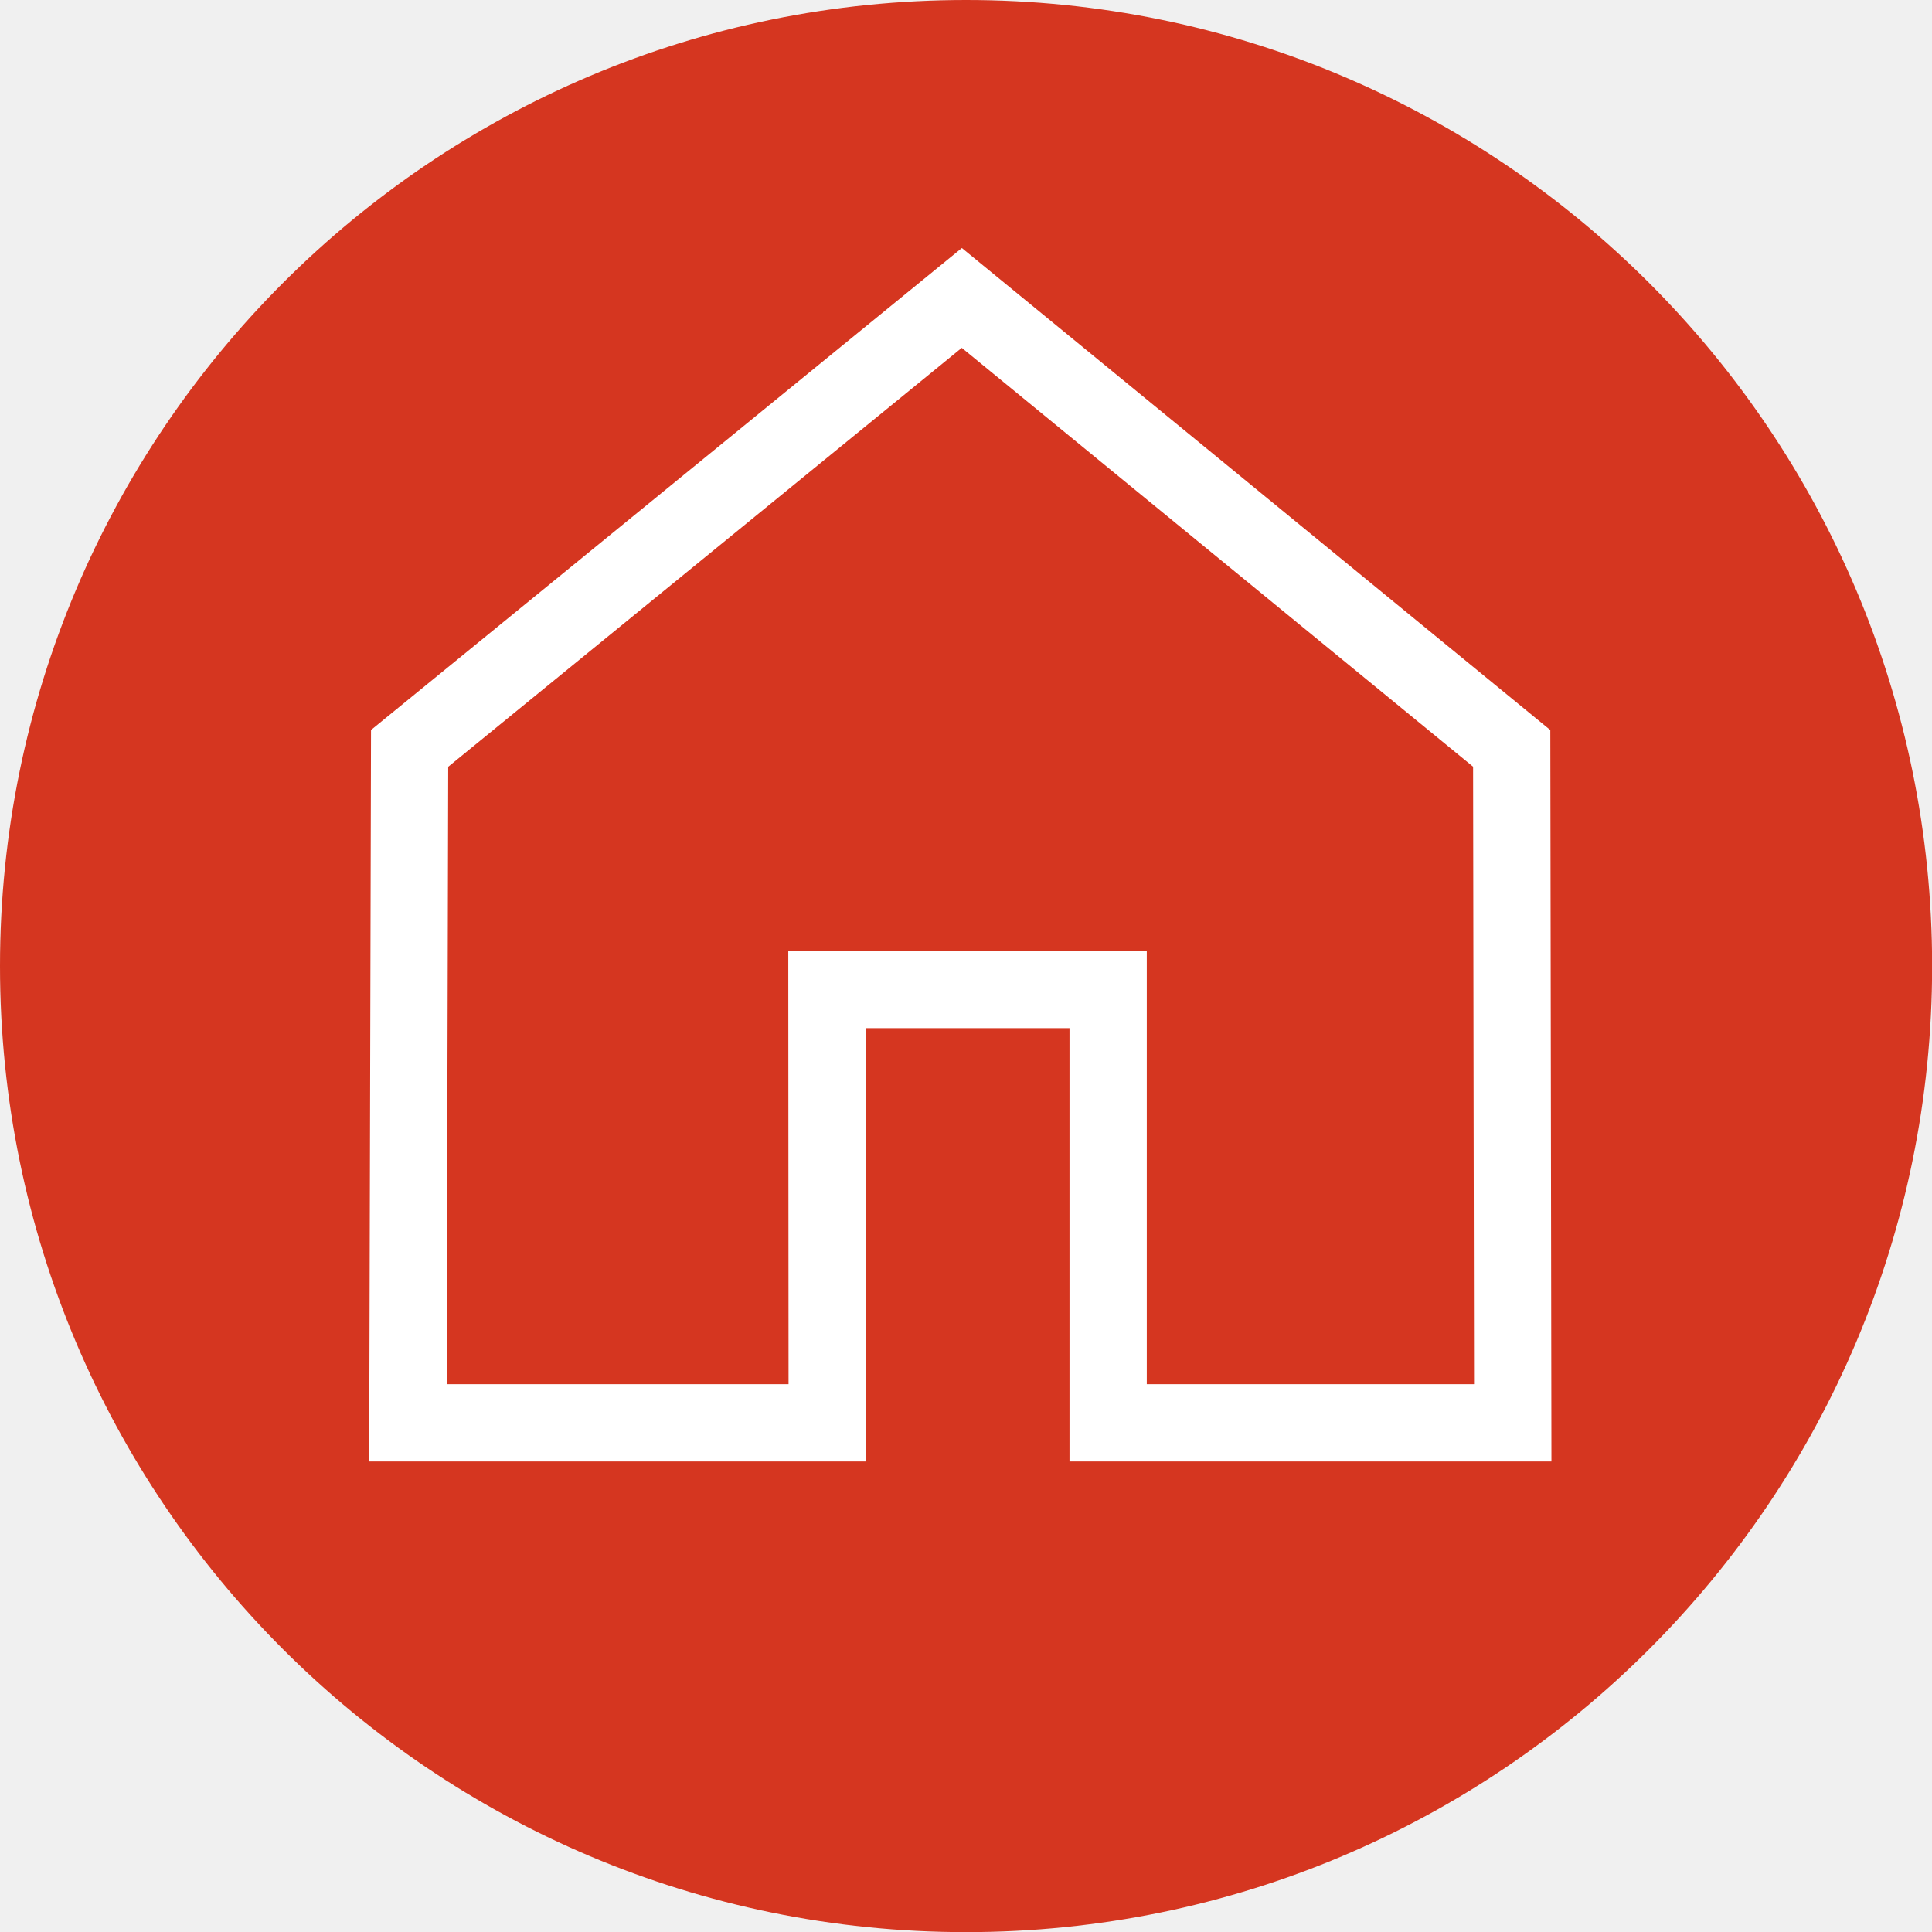
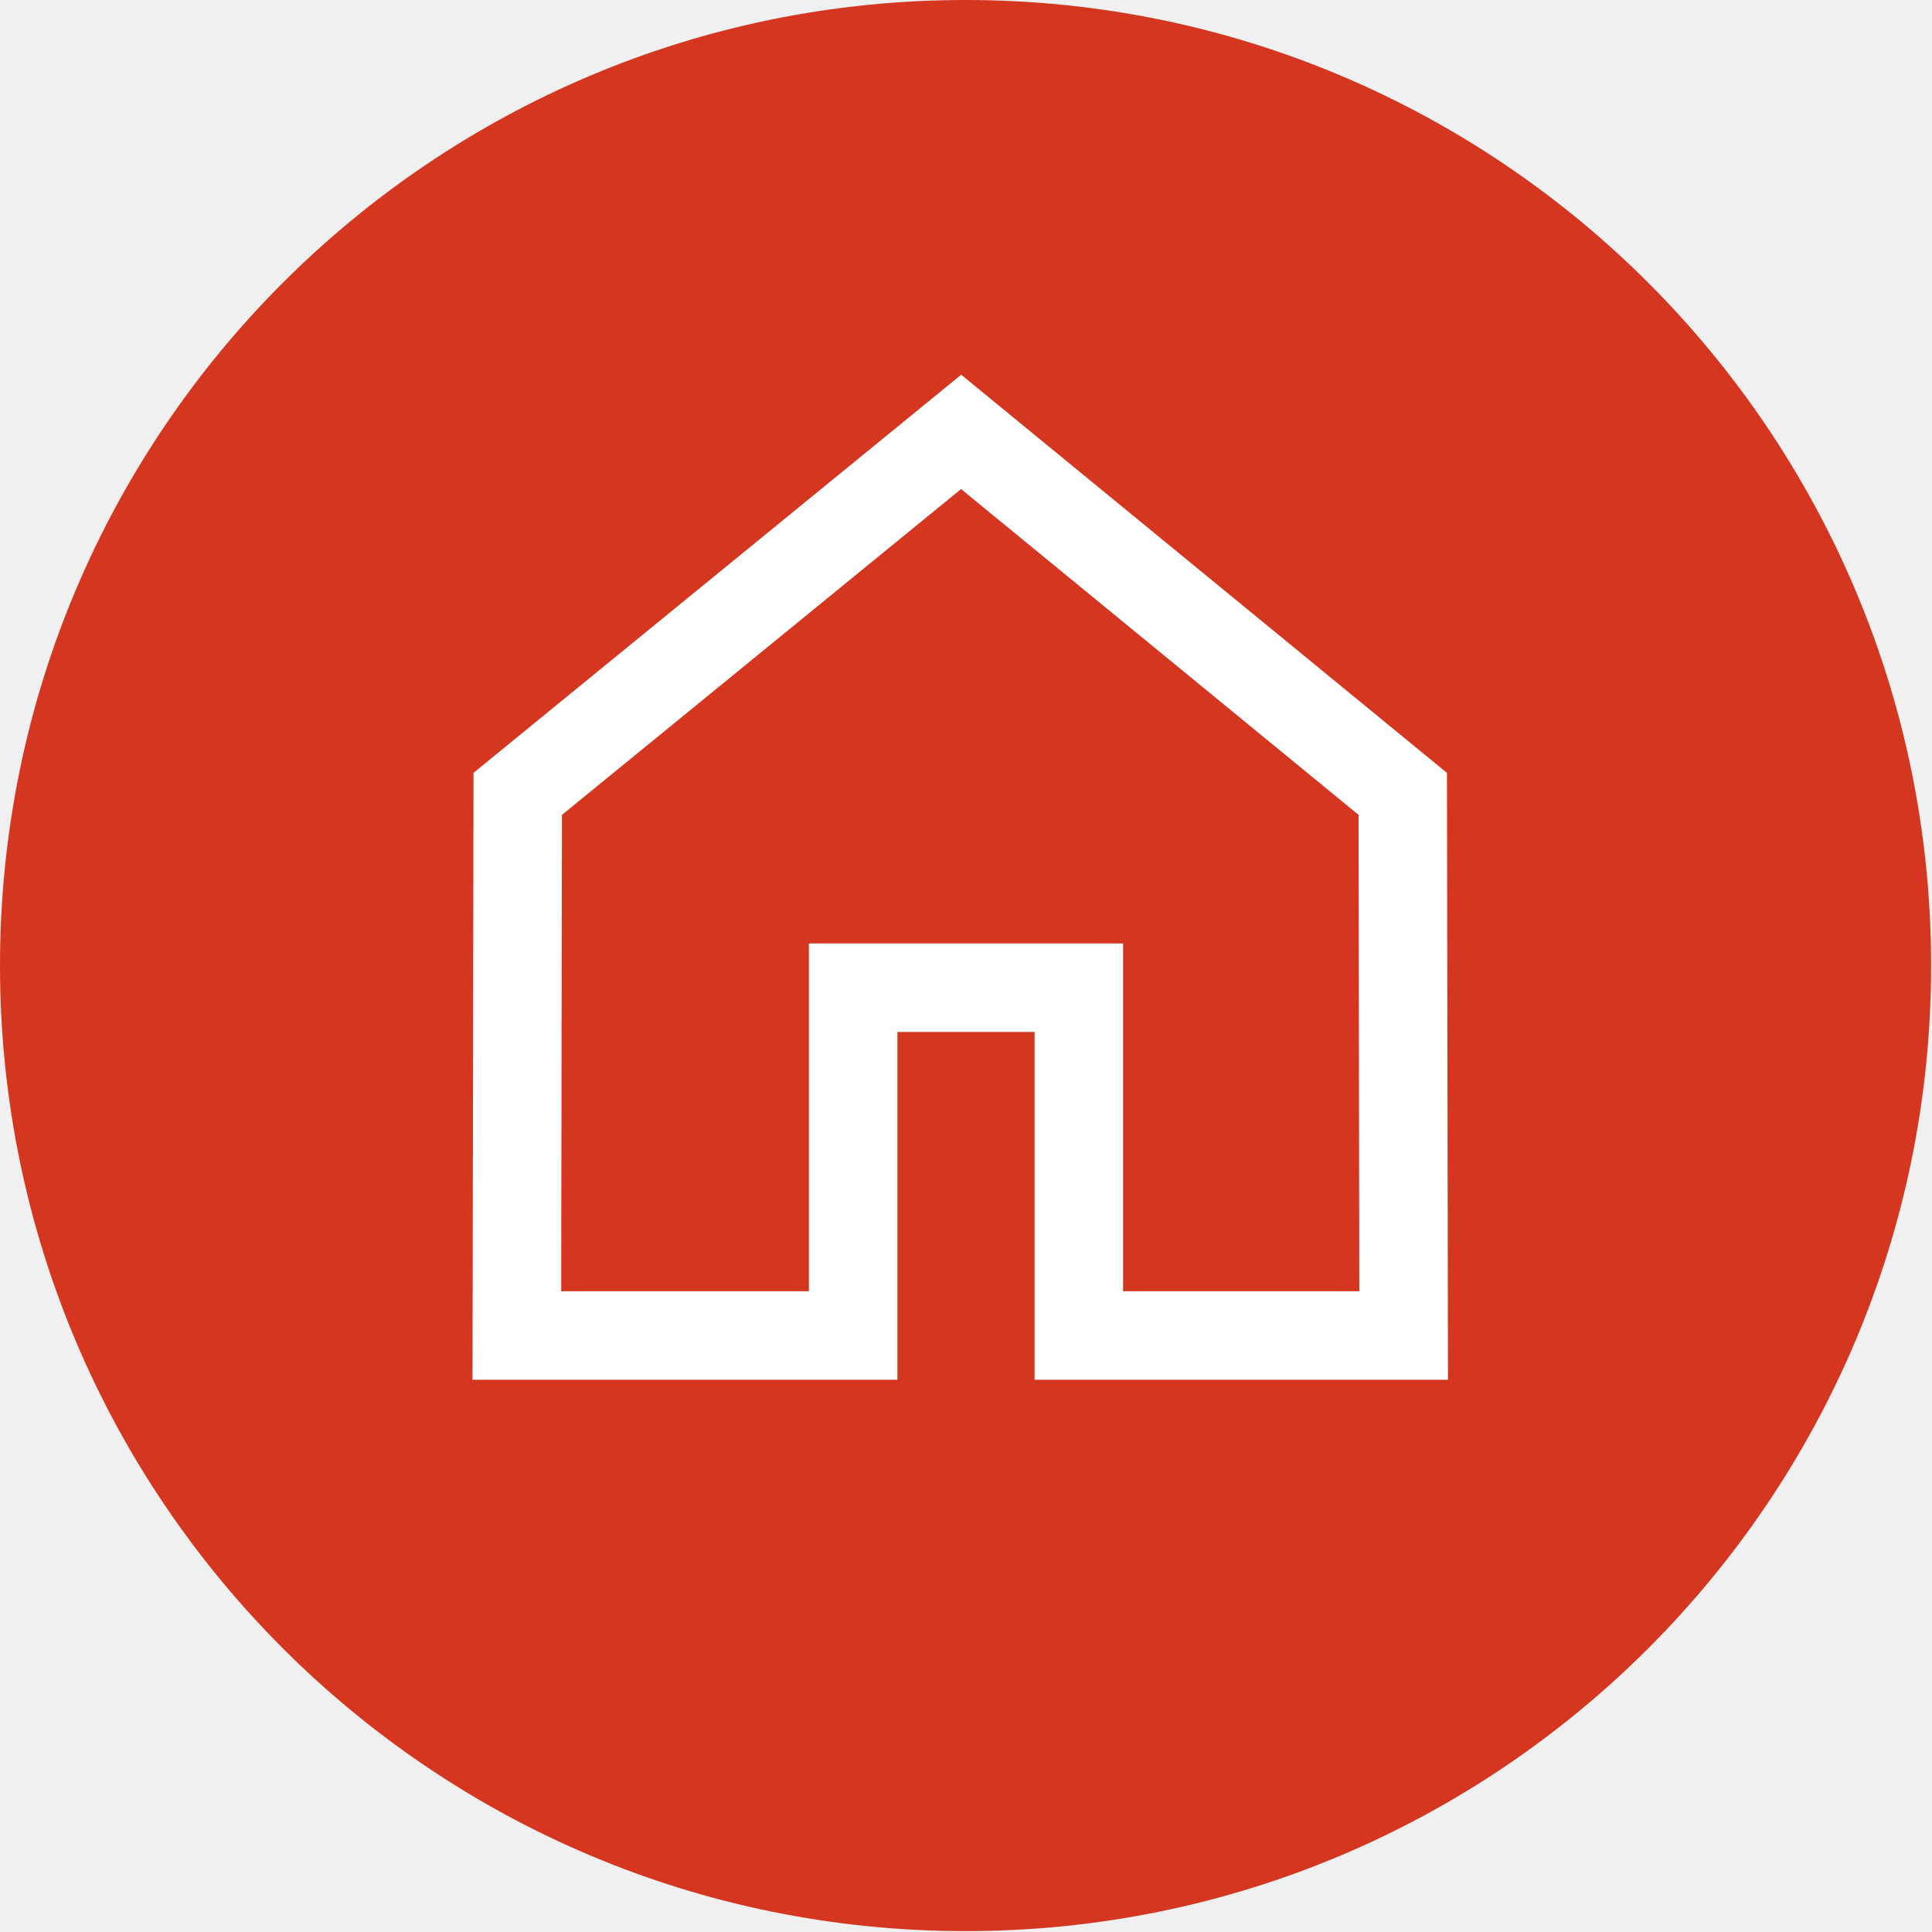
- <svg xmlns="http://www.w3.org/2000/svg" id="Layer_1" data-name="Layer 1" viewBox="0 0 149.99 149.99">
-   <circle cx="75" cy="75" r="75" style="fill:#d53620" />
-   <polygon points="31.67 110.46 31.8 58.1 74.67 23.13 117.36 58.1 117.44 110.46 86.03 110.46 86.03 76.82 64.2 76.82 64.22 110.46 31.67 110.46" style="fill:none;stroke:#fff;stroke-linecap:square;stroke-width:6px" />
+ <svg xmlns="http://www.w3.org/2000/svg" id="Layer_1" data-name="Layer 1" viewBox="0 0 21.83 21.83">
+   <defs>
+     <style>.cls-1{fill:#d53620;}.cls-2{fill:none;stroke:#fff;stroke-linecap:square;}</style>
+   </defs>
+   <circle class="cls-1" cx="10.91" cy="10.91" r="10.91" />
+   <polygon class="cls-2" points="5.84 15.09 5.85 8.97 10.86 4.88 15.85 8.97 15.86 15.09 12.19 15.09 12.19 11.16 9.64 11.16 9.64 15.09 5.84 15.09" />
</svg>
